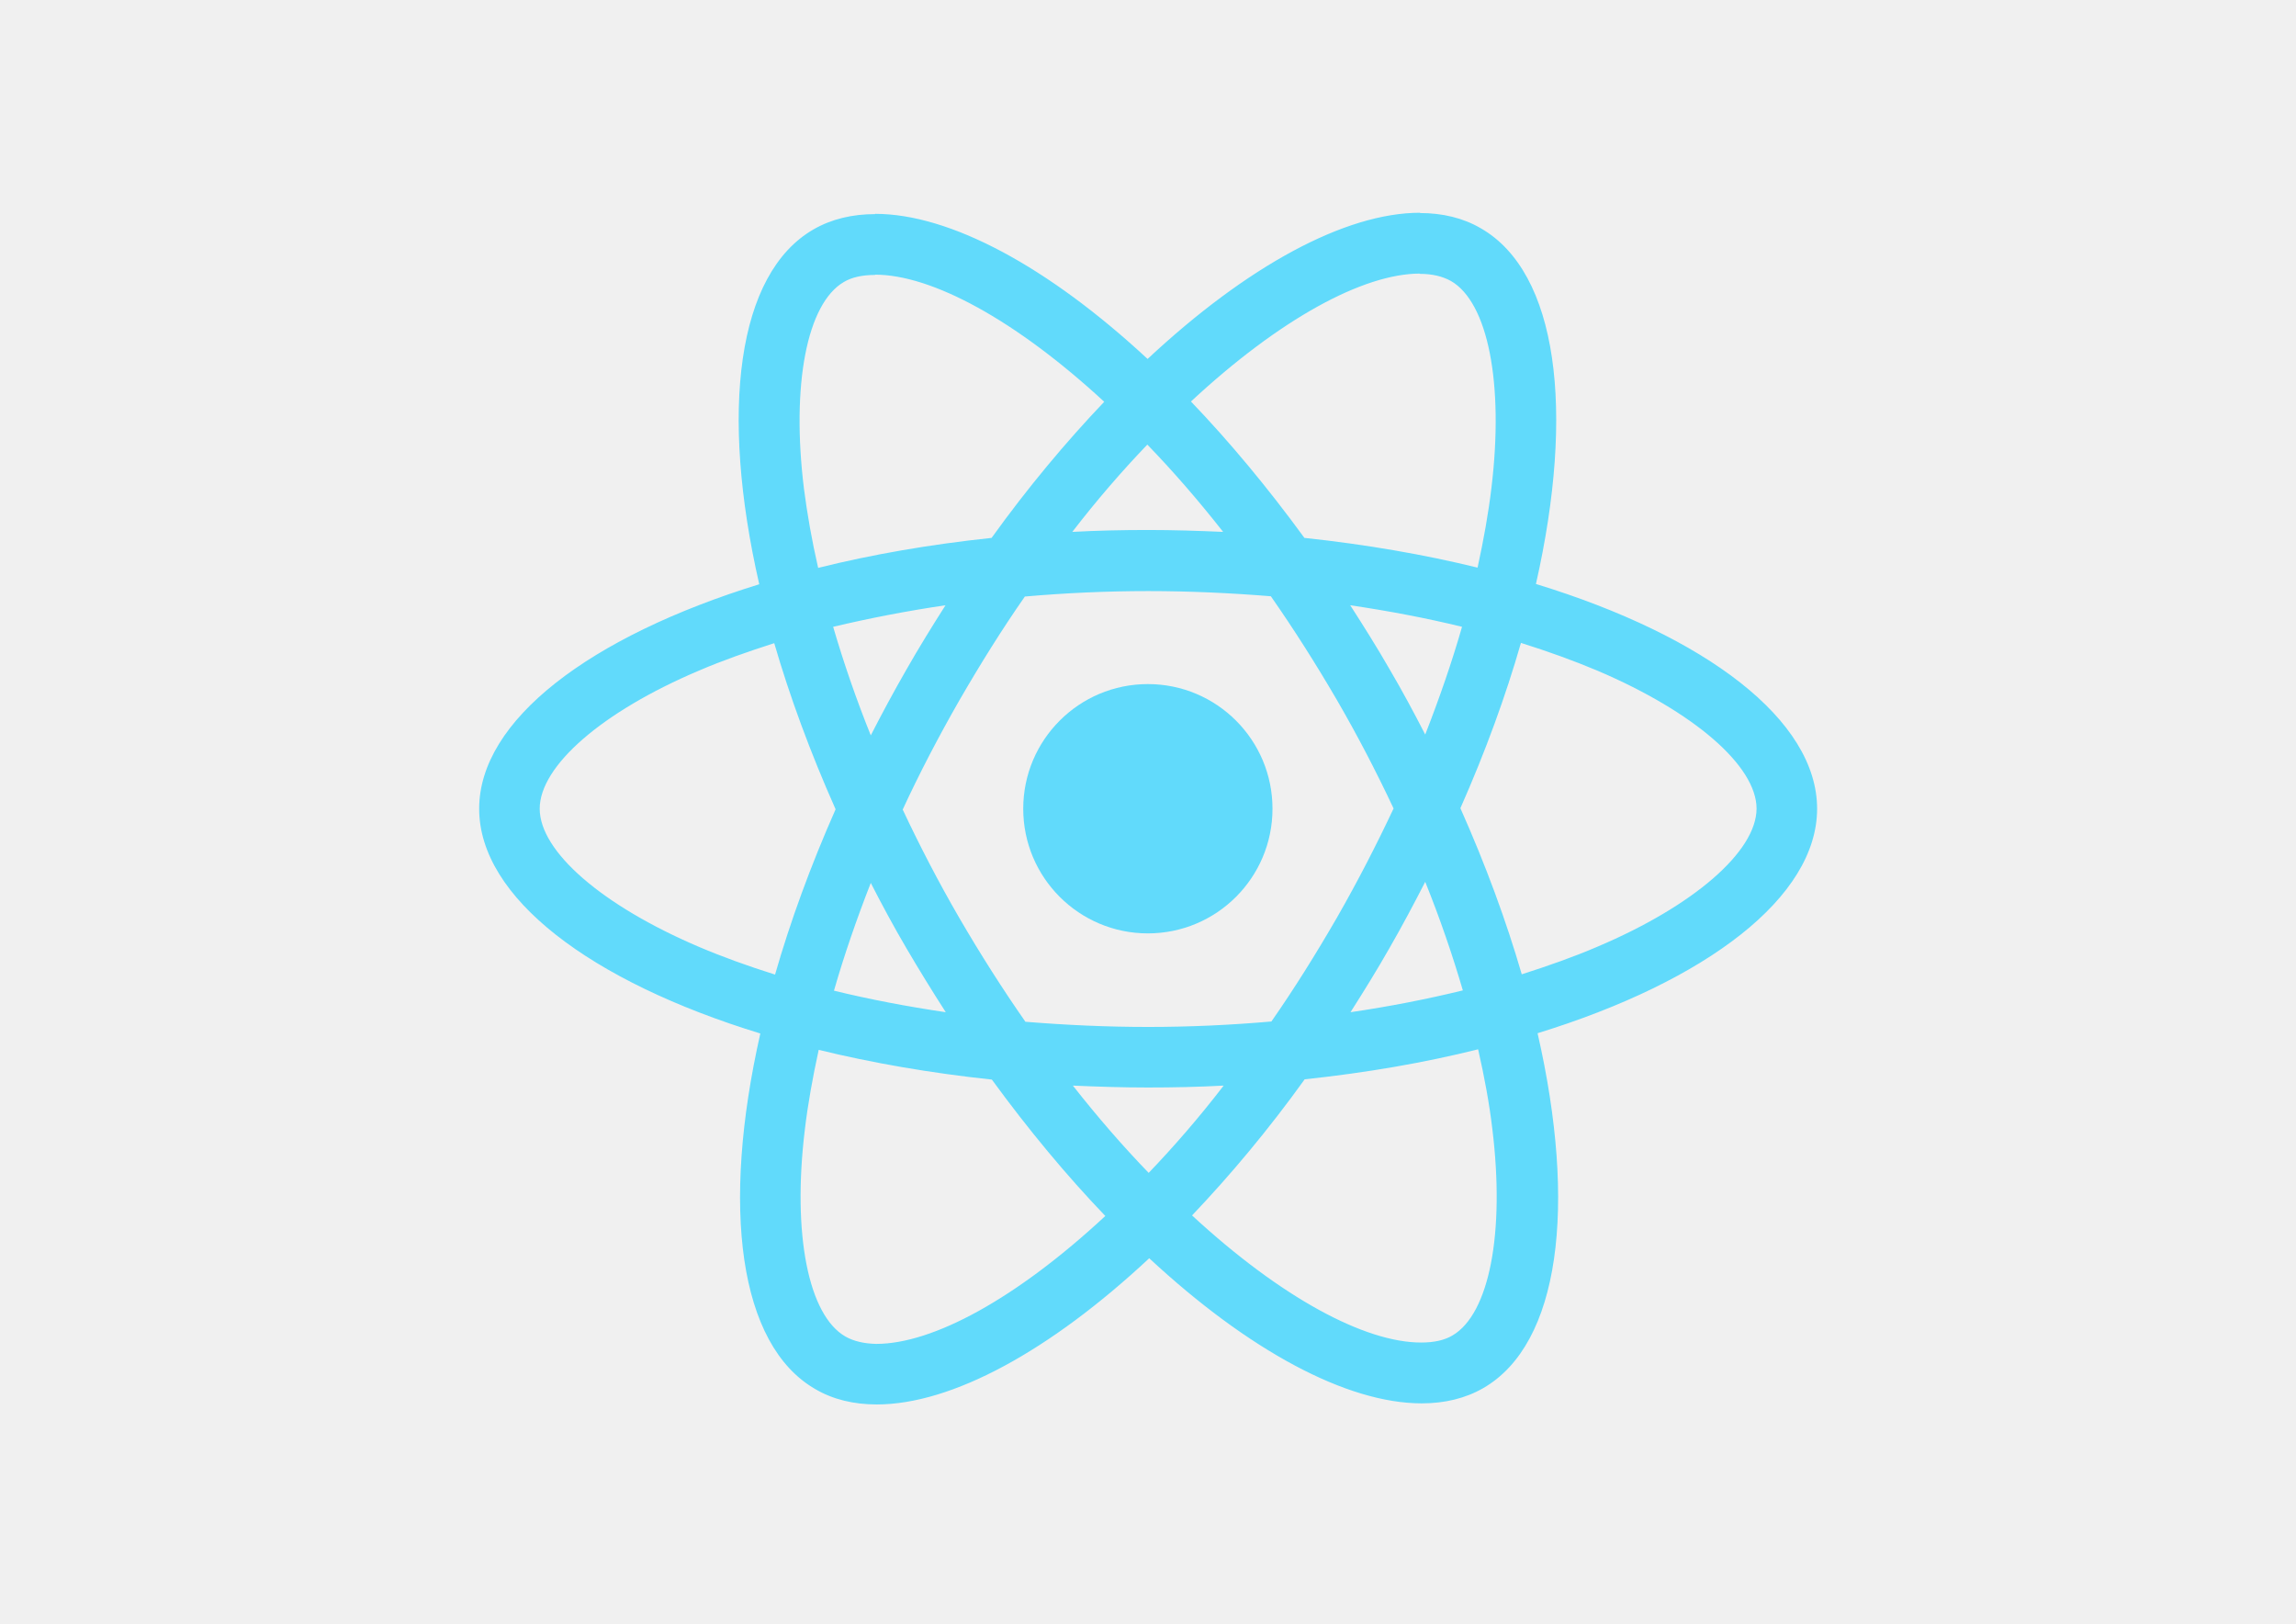
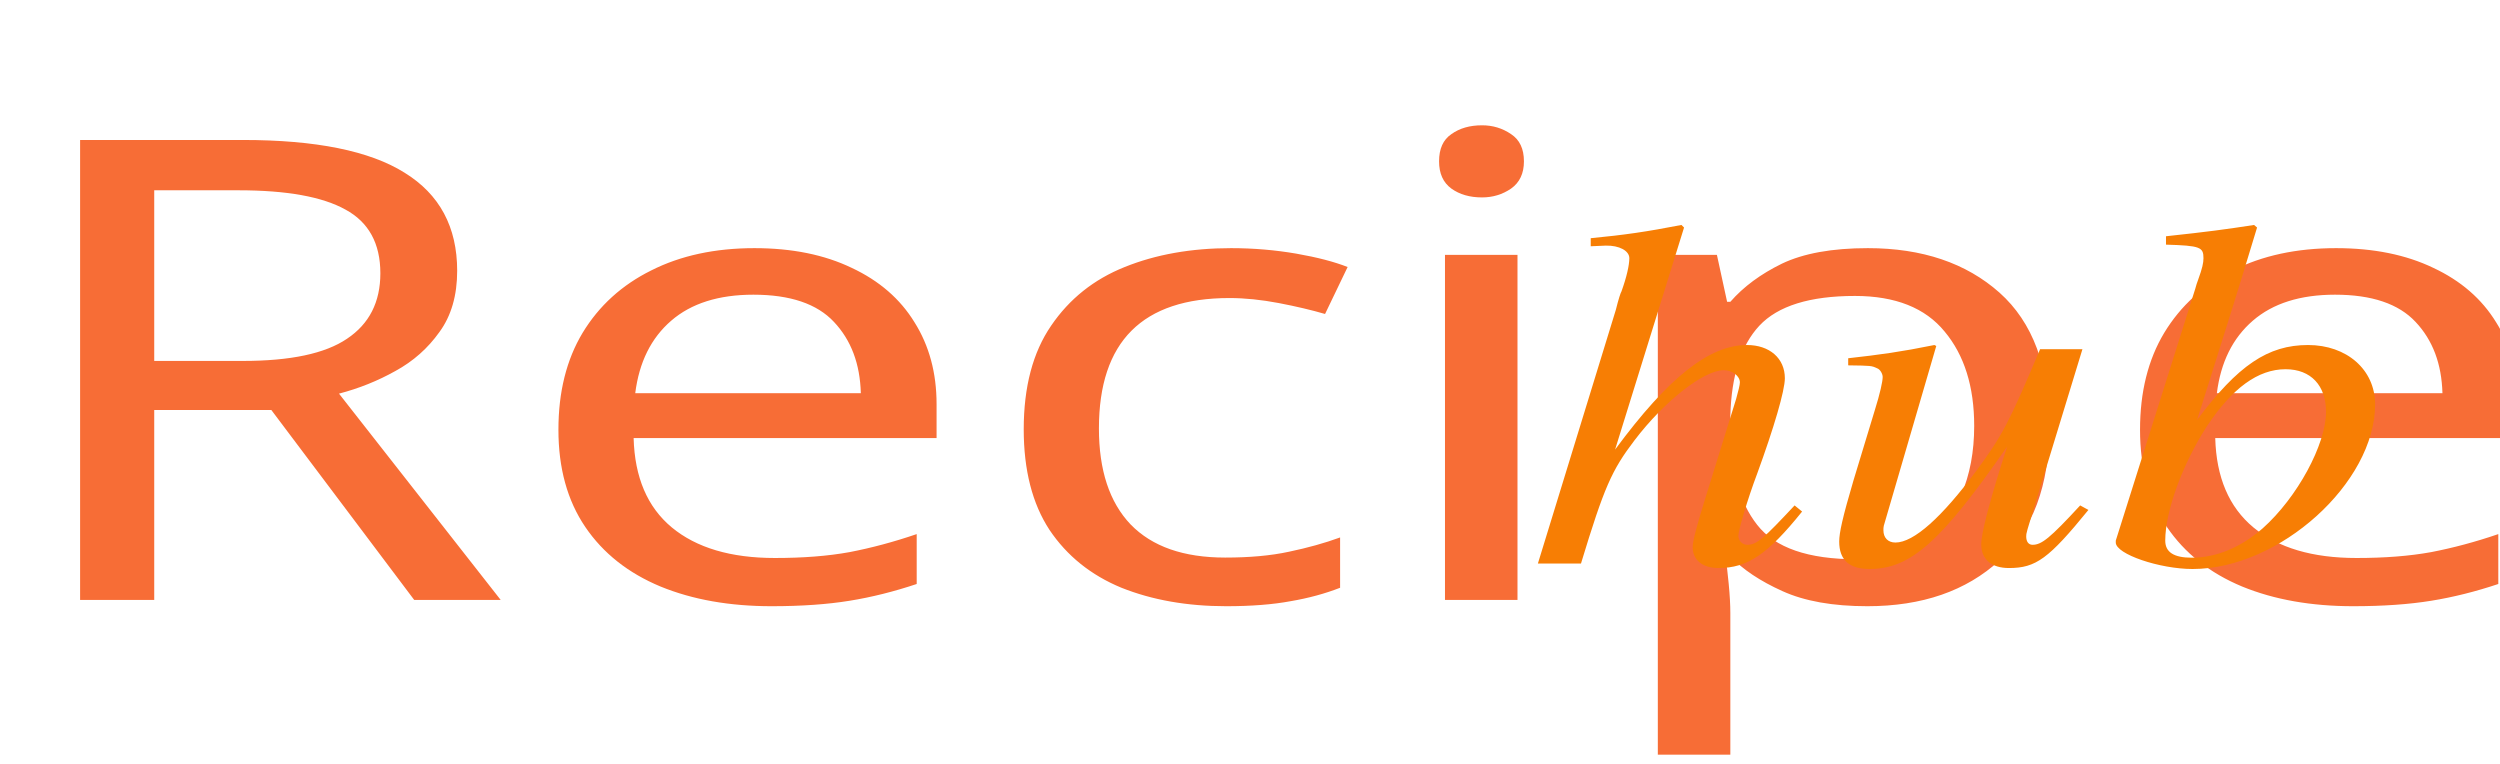
- <svg xmlns="http://www.w3.org/2000/svg" viewBox="0 0 841.9 595.3">
-   <g fill="#61DAFB">
-     <path d="M666.3 296.5c0-32.5-40.7-63.3-103.1-82.4 14.4-63.6 8-114.2-20.2-130.4-6.5-3.8-14.1-5.6-22.4-5.6v22.3c4.6 0 8.3.9 11.4 2.6 13.6 7.8 19.5 37.5 14.9 75.7-1.1 9.4-2.9 19.3-5.1 29.4-19.6-4.8-41-8.5-63.5-10.9-13.5-18.5-27.5-35.3-41.6-50 32.6-30.3 63.2-46.9 84-46.9V78c-27.5 0-63.5 19.6-99.9 53.6-36.4-33.8-72.4-53.2-99.9-53.2v22.3c20.7 0 51.4 16.5 84 46.6-14 14.7-28 31.4-41.3 49.9-22.6 2.4-44 6.1-63.6 11-2.3-10-4-19.7-5.2-29-4.7-38.2 1.1-67.9 14.6-75.8 3-1.8 6.9-2.6 11.5-2.6V78.5c-8.4 0-16 1.8-22.6 5.6-28.1 16.2-34.4 66.7-19.9 130.1-62.2 19.2-102.7 49.9-102.7 82.3 0 32.5 40.7 63.3 103.1 82.4-14.4 63.6-8 114.2 20.2 130.4 6.5 3.8 14.1 5.6 22.5 5.6 27.5 0 63.5-19.6 99.9-53.6 36.4 33.8 72.4 53.2 99.9 53.2 8.4 0 16-1.8 22.6-5.6 28.1-16.2 34.4-66.7 19.9-130.1 62-19.1 102.5-49.9 102.5-82.3zm-130.2-66.7c-3.7 12.9-8.3 26.2-13.5 39.5-4.1-8-8.4-16-13.1-24-4.6-8-9.5-15.8-14.4-23.4 14.2 2.1 27.9 4.7 41 7.9zm-45.8 106.5c-7.8 13.5-15.8 26.3-24.1 38.2-14.9 1.3-30 2-45.2 2-15.1 0-30.2-.7-45-1.9-8.3-11.9-16.4-24.6-24.2-38-7.6-13.1-14.5-26.4-20.8-39.8 6.2-13.4 13.2-26.8 20.7-39.9 7.8-13.5 15.8-26.3 24.1-38.2 14.9-1.3 30-2 45.2-2 15.1 0 30.2.7 45 1.9 8.3 11.9 16.4 24.6 24.2 38 7.6 13.1 14.5 26.4 20.8 39.8-6.3 13.4-13.2 26.8-20.7 39.9zm32.3-13c5.4 13.4 10 26.8 13.8 39.8-13.1 3.2-26.9 5.9-41.2 8 4.9-7.7 9.8-15.6 14.4-23.7 4.6-8 8.9-16.1 13-24.1zM421.2 430c-9.3-9.6-18.6-20.3-27.8-32 9 .4 18.2.7 27.5.7 9.4 0 18.7-.2 27.8-.7-9 11.7-18.3 22.4-27.5 32zm-74.4-58.9c-14.2-2.1-27.9-4.7-41-7.9 3.7-12.9 8.3-26.2 13.5-39.5 4.1 8 8.4 16 13.1 24 4.7 8 9.5 15.8 14.4 23.4zM420.7 163c9.3 9.6 18.6 20.3 27.8 32-9-.4-18.2-.7-27.5-.7-9.4 0-18.7.2-27.8.7 9-11.7 18.3-22.4 27.5-32zm-74 58.9c-4.9 7.7-9.8 15.6-14.4 23.7-4.6 8-8.9 16-13 24-5.4-13.4-10-26.8-13.8-39.8 13.1-3.1 26.9-5.8 41.2-7.9zm-90.5 125.2c-35.4-15.1-58.3-34.9-58.3-50.6 0-15.7 22.9-35.6 58.3-50.6 8.6-3.7 18-7 27.7-10.1 5.7 19.6 13.2 40 22.5 60.9-9.2 20.8-16.6 41.1-22.2 60.6-9.9-3.1-19.3-6.5-28-10.2zM310 490c-13.6-7.8-19.5-37.5-14.9-75.7 1.1-9.4 2.9-19.3 5.1-29.4 19.6 4.8 41 8.5 63.5 10.9 13.5 18.5 27.5 35.3 41.6 50-32.6 30.3-63.2 46.9-84 46.9-4.5-.1-8.3-1-11.3-2.7zm237.2-76.2c4.7 38.2-1.1 67.9-14.6 75.8-3 1.8-6.9 2.6-11.5 2.6-20.7 0-51.4-16.5-84-46.6 14-14.7 28-31.4 41.3-49.9 22.6-2.4 44-6.1 63.6-11 2.3 10.1 4.1 19.8 5.2 29.1zm38.5-66.7c-8.6 3.7-18 7-27.7 10.1-5.7-19.6-13.2-40-22.5-60.9 9.2-20.8 16.6-41.1 22.2-60.6 9.9 3.1 19.3 6.5 28.1 10.2 35.4 15.1 58.3 34.9 58.3 50.6-.1 15.7-23 35.6-58.4 50.6zM320.8 78.4z" />
-     <circle cx="420.9" cy="296.5" r="45.7" />
-     <path d="M520.5 78.1z" />
+ <svg xmlns="http://www.w3.org/2000/svg" width="714" height="218">
+   <g>
+     <rect fill="#ffffff" id="canvas_background" height="220" width="716" y="-1" x="-1" />
+     <g display="none" overflow="visible" y="0" x="0" height="100%" width="100%" id="canvasGrid">
+       <rect fill="url(#gridpattern)" stroke-width="0" y="0" x="0" height="100%" width="100%" />
+     </g>
+   </g>
+   <g>
+     <text stroke="#000" transform="matrix(9.818077,0,0,7.663728,-2118.154,-921.7611) " xml:space="preserve" text-anchor="start" font-family="'League Gothic', sans-serif" font-size="24" id="svg_1" y="142.631" x="215.741" stroke-width="0" fill="#f76d36">Recipe</text>
+     <text font-weight="normal" font-style="italic" stroke="#000" transform="matrix(6.850075,0,0,5.899118,-3108.93,-571.0581) " xml:space="preserve" text-anchor="start" font-family="Georgia, Times, 'Times New Roman', serif" font-size="24" id="svg_2" y="124.085" x="517.52" stroke-width="0" fill="#f77e04">hub</text>
  </g>
</svg>
